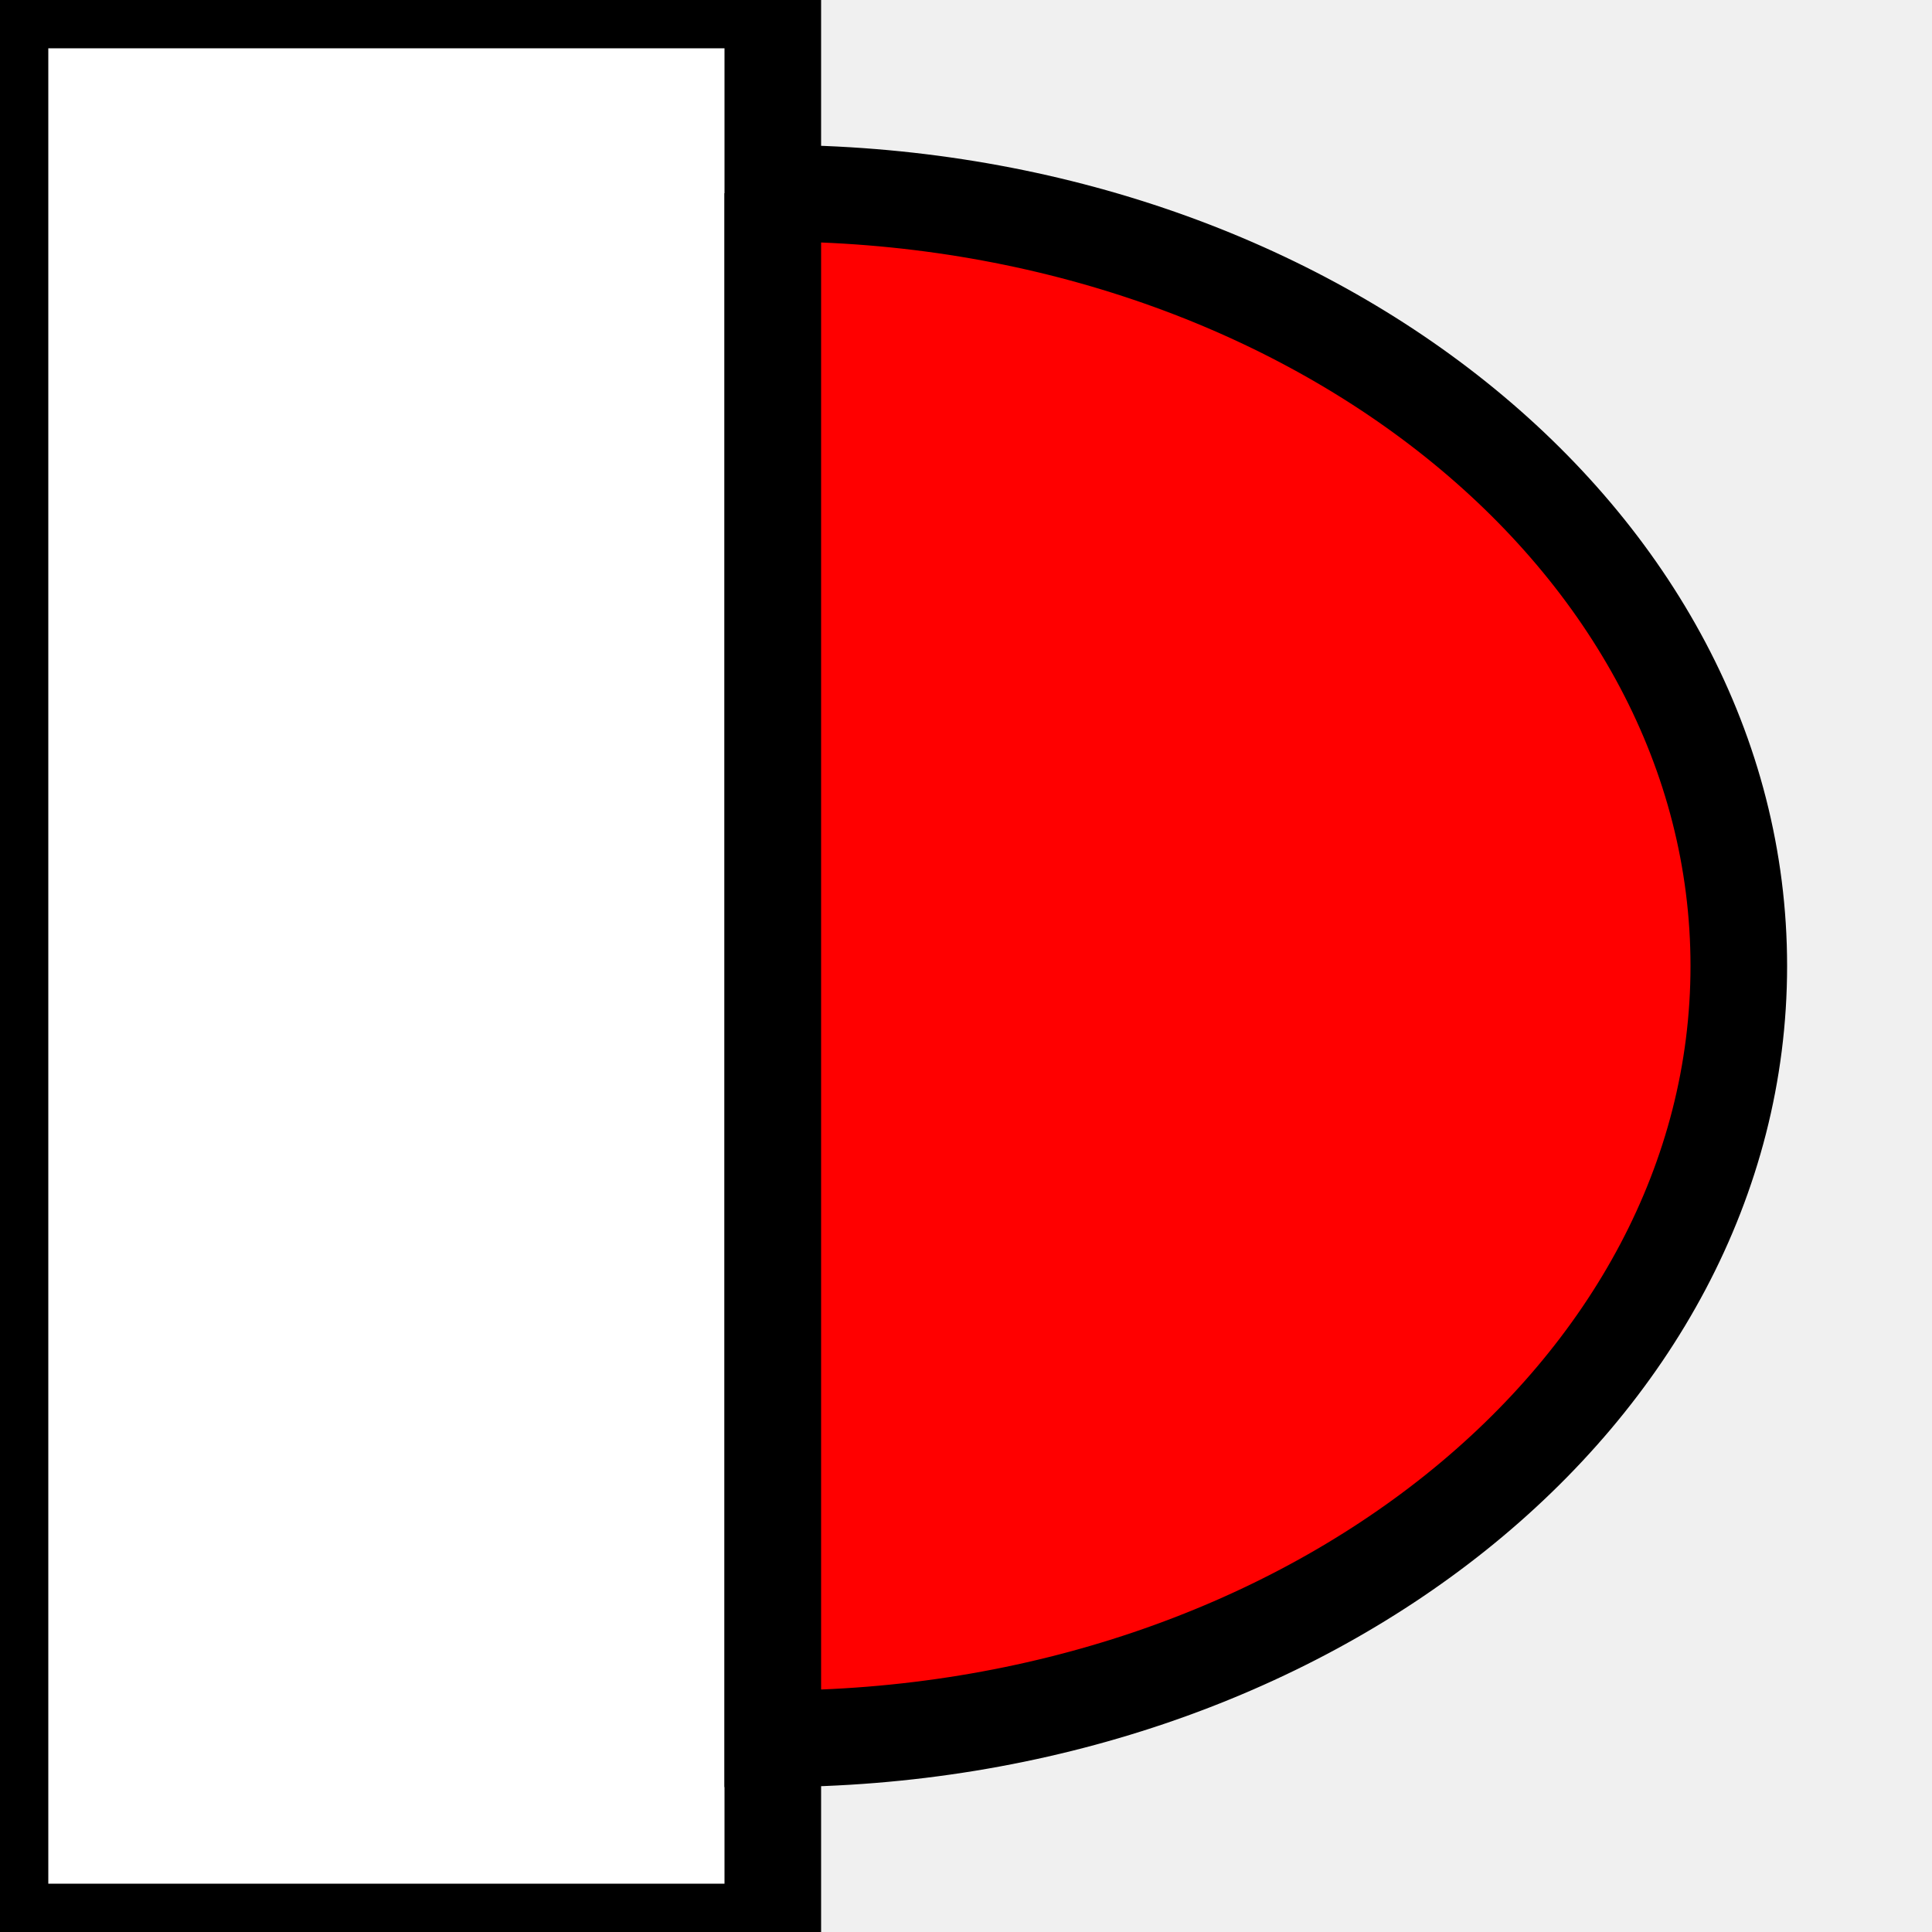
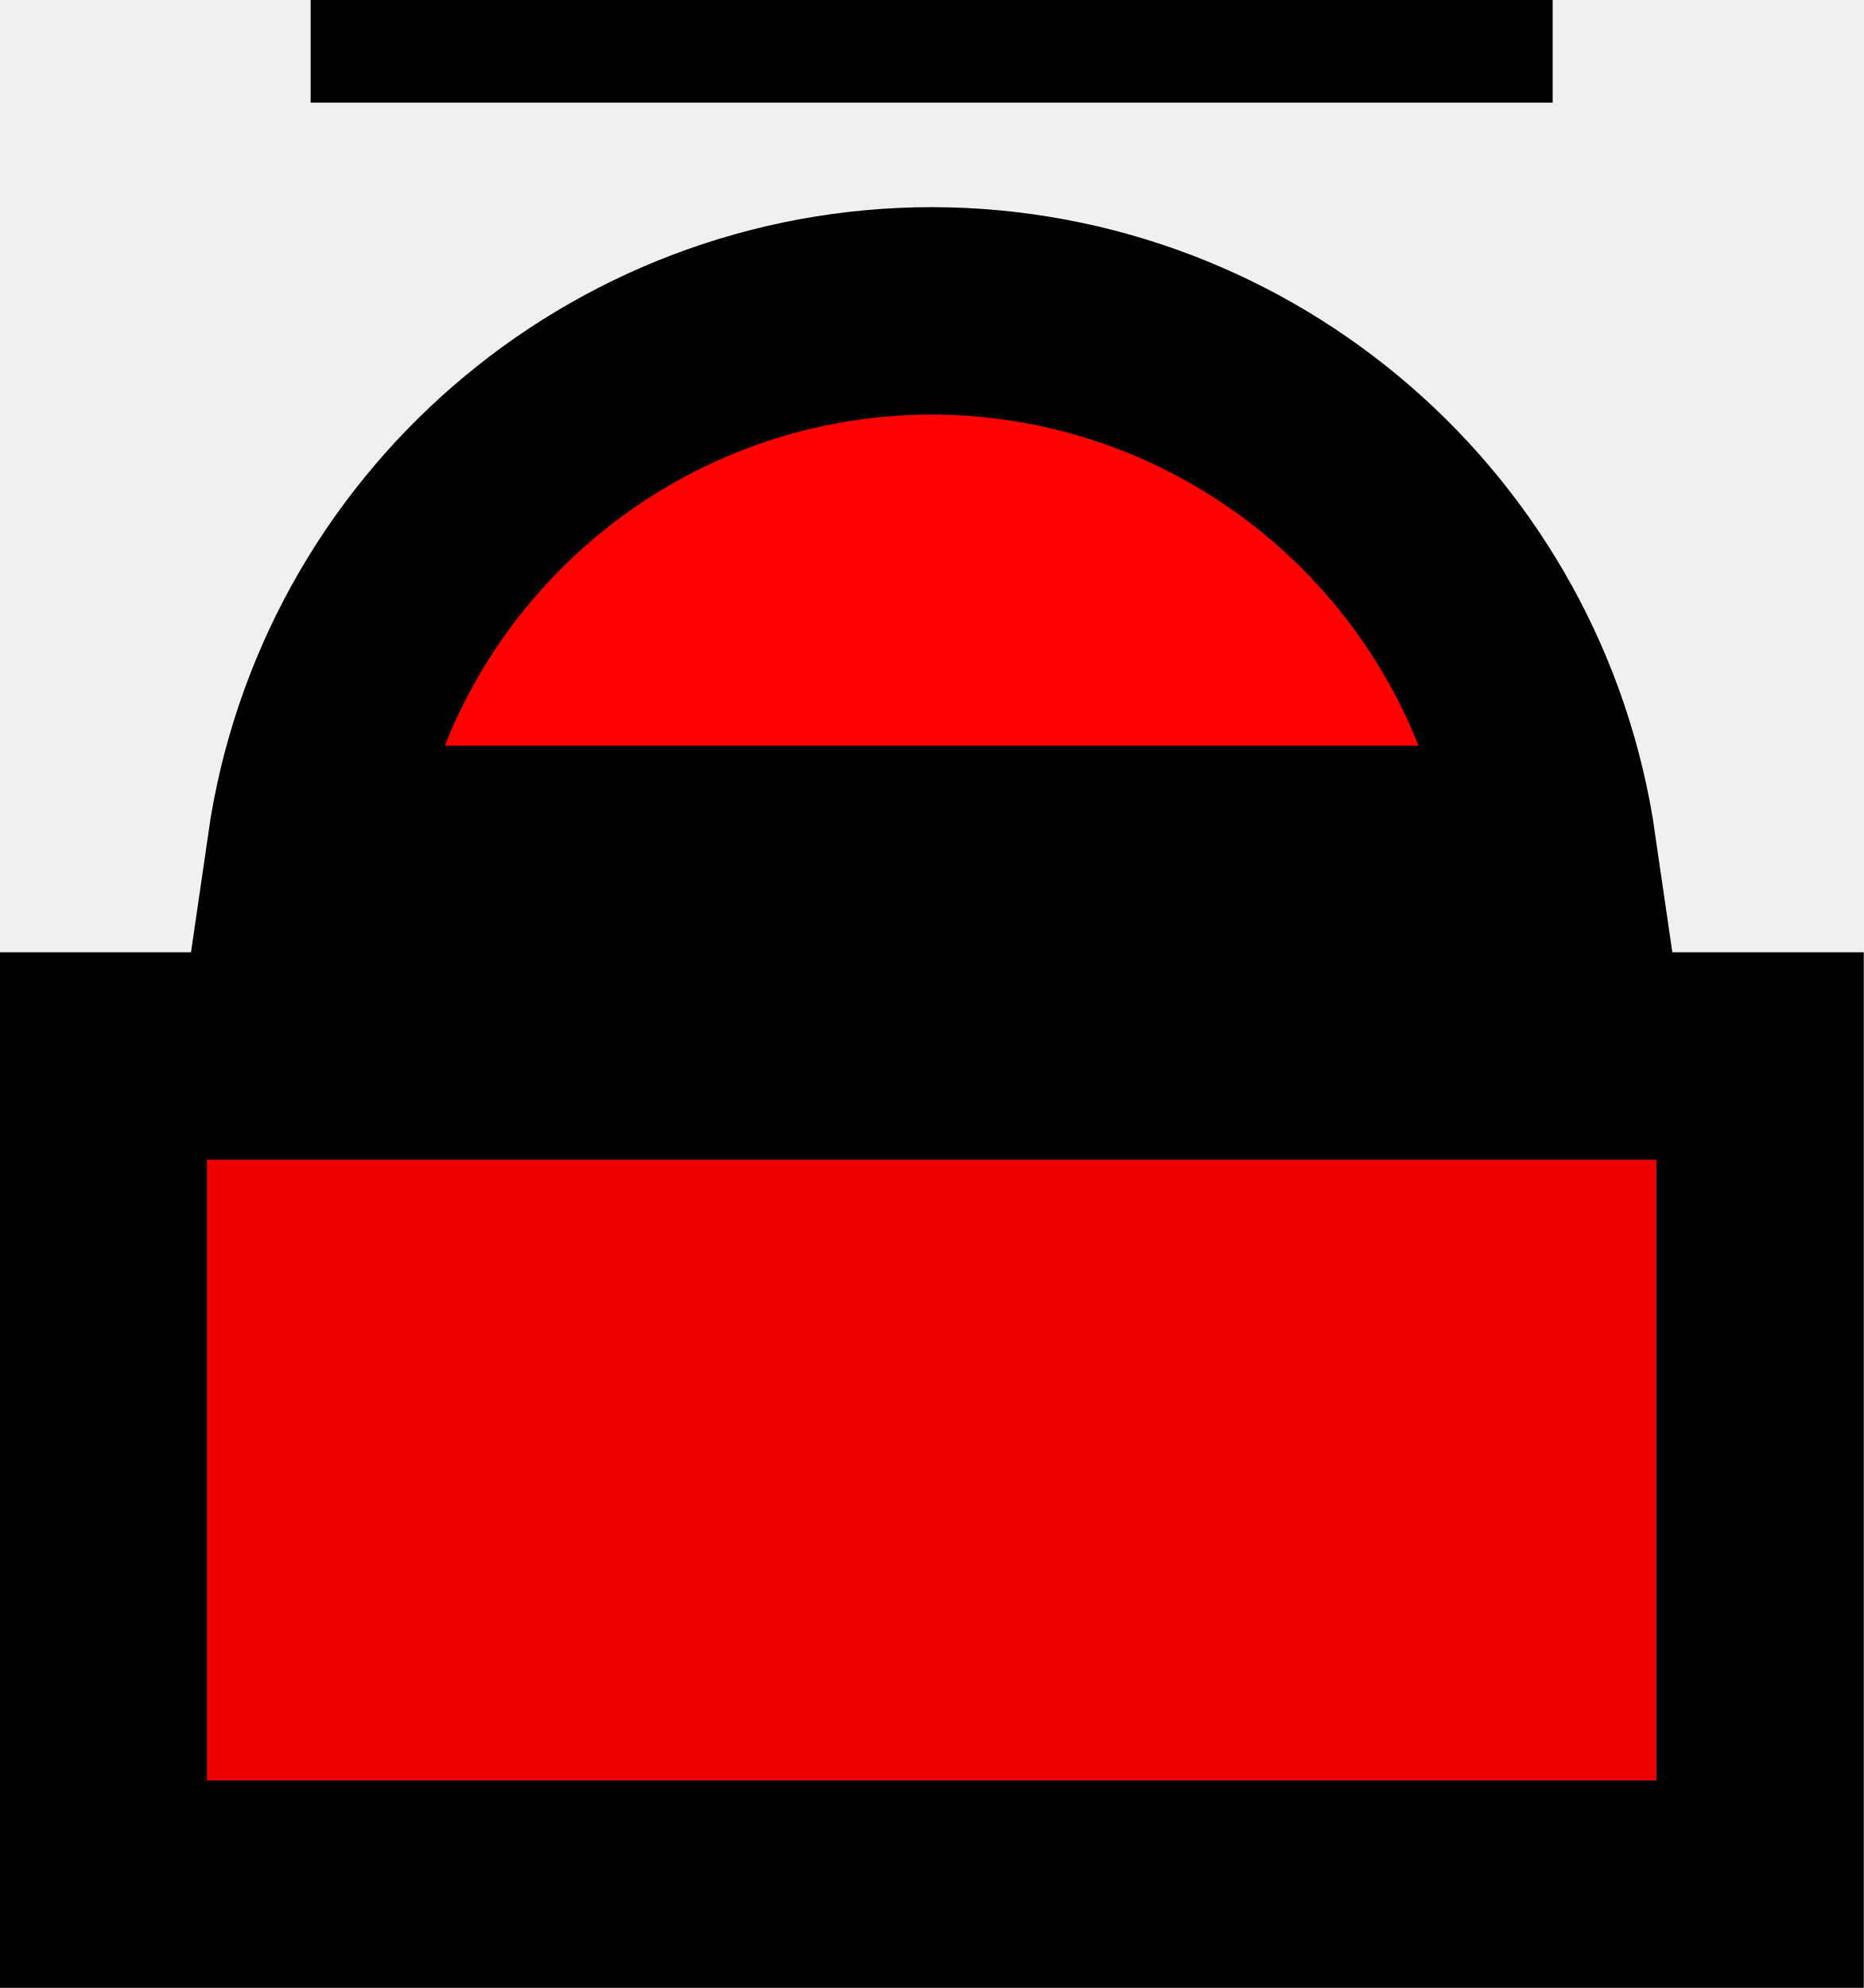
- <svg xmlns="http://www.w3.org/2000/svg" width="20" height="20">
-   <rect height="20" width="8" stroke="black" fill="white" />
-   <path d="M 8 2 L 8 18 A 10 8 0 0 0 8 2" stroke="black" fill="red" />
+ <svg xmlns="http://www.w3.org/2000/svg" xmlns:xlink="http://www.w3.org/1999/xlink" id="svg8" version="1.1" viewBox="0 0 9 9.601" height="9.601" width="9">
+   <defs id="defs2">
+     <linearGradient id="linearGradient4539">
+       <stop id="stop4535" offset="0" style="stop-color:#00ff00;stop-opacity:0.5;" />
+       <stop id="stop4537" offset="1" style="stop-color:#00ff00;stop-opacity:0" />
+     </linearGradient>
+     <linearGradient gradientUnits="userSpaceOnUse" y2="5291.339" x2="5291.339" y1="188.976" x1="188.976" id="linearGradient4541" xlink:href="#linearGradient4539" />
+     <linearGradient xlink:href="#linearGradient4539" id="linearGradient4561" gradientUnits="userSpaceOnUse" x1="188.976" y1="188.976" x2="5291.339" y2="5291.339" gradientTransform="matrix(1,0,0,1.000172,-2.1257415e-4,-1.29835)" />
+   </defs>
+   <g transform="matrix(3.779528,0,0,3.780177,-17.095,-876.581)" id="layer1">
+     <rect style="fill:#ef0000;fill-opacity:1;stroke:#000000;stroke-width:0.265;stroke-linecap:round;stroke-miterlimit:4;stroke-dasharray:none;stroke-dashoffset:0;stroke-opacity:1" id="rect825" width="2.117" height="1.058" x="4.655" y="233.238" />
+     <rect style="fill:#001600;fill-opacity:1;stroke:#000000;stroke-width:0.265;stroke-linecap:round;stroke-miterlimit:4;stroke-dasharray:none;stroke-dashoffset:0;stroke-opacity:1" id="rect834" width="0.529" height="0.265" x="5.449" y="232.709" />
+     <path style="fill:#ff0200;fill-opacity:1;stroke:#000000;stroke-width:0.265;stroke-linecap:round;stroke-miterlimit:4;stroke-dasharray:none;stroke-dashoffset:0;stroke-opacity:1" d="M 4.92,232.974 A 0.803,0.803 0 0 1 5.714,232.286 0.803,0.803 0 0 1 6.507,232.974 Z" id="path827" />
+     <path style="fill:none;fill-rule:evenodd;stroke:#000000;stroke-width:0.132;stroke-linecap:butt;stroke-linejoin:miter;stroke-miterlimit:4;stroke-dasharray:none;stroke-opacity:1" d="m 4.92,231.954 c 1.587,0 1.587,0 1.587,0" id="path857" />
+   </g>
</svg>
